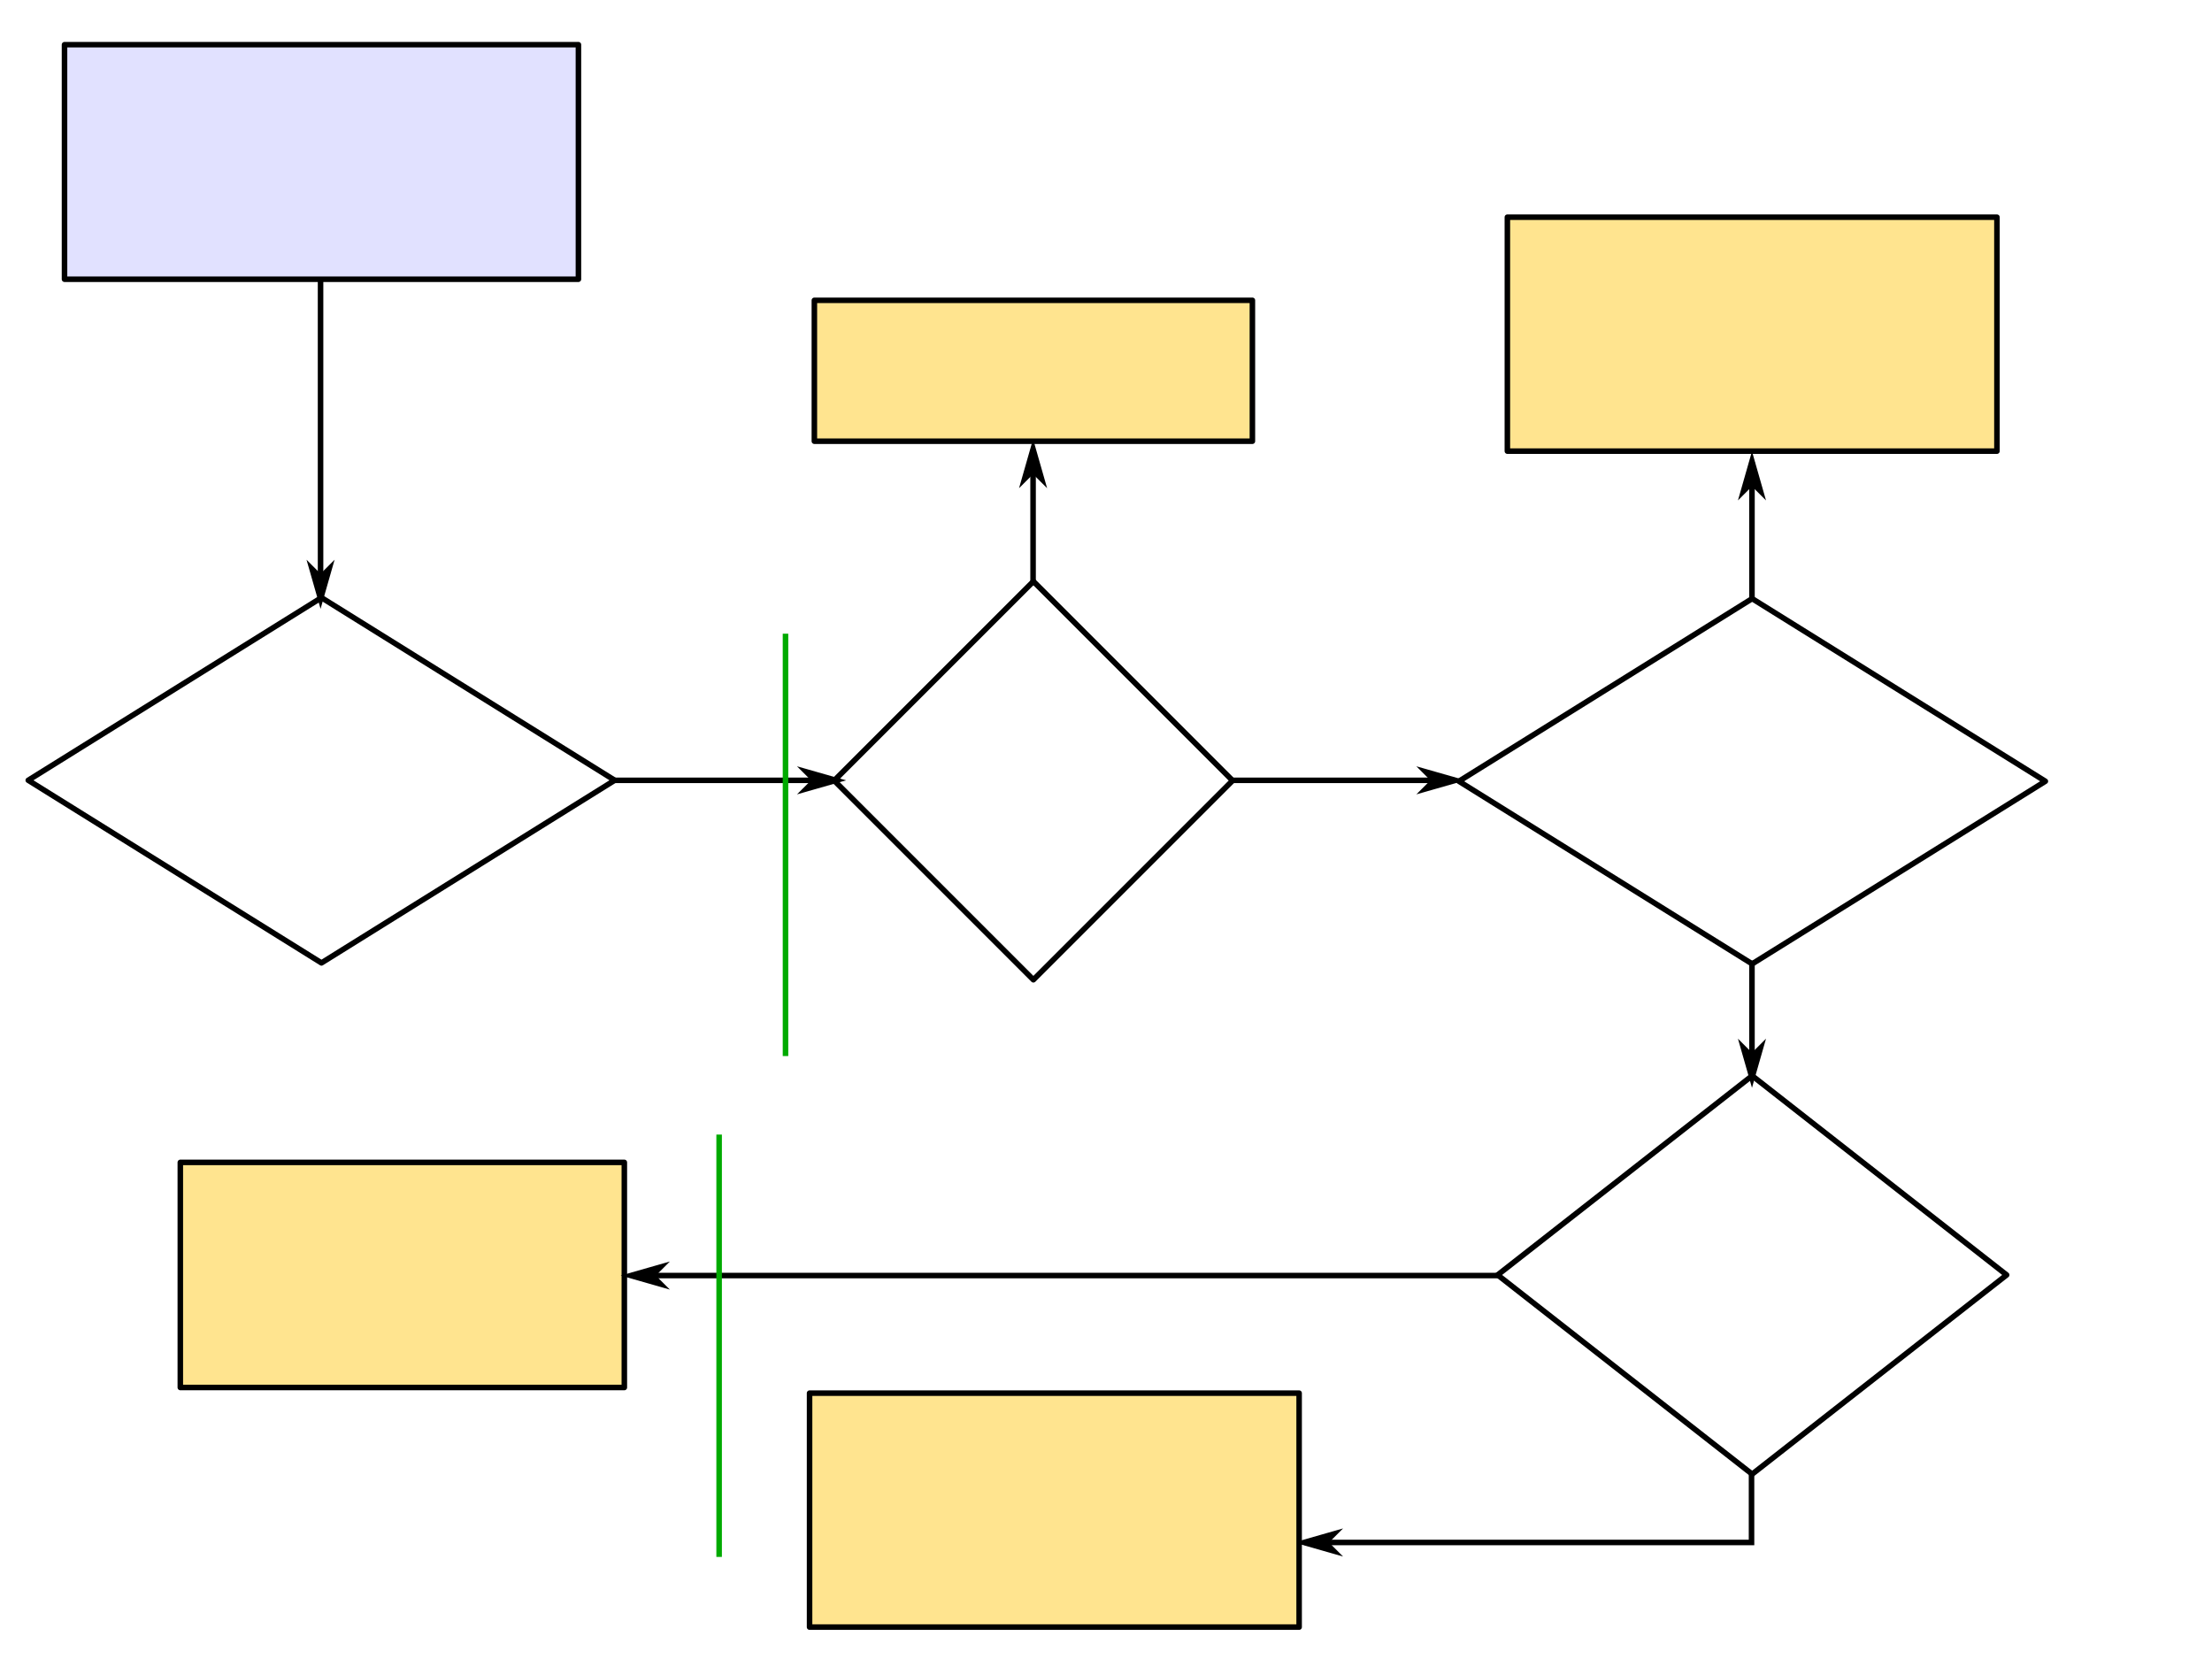
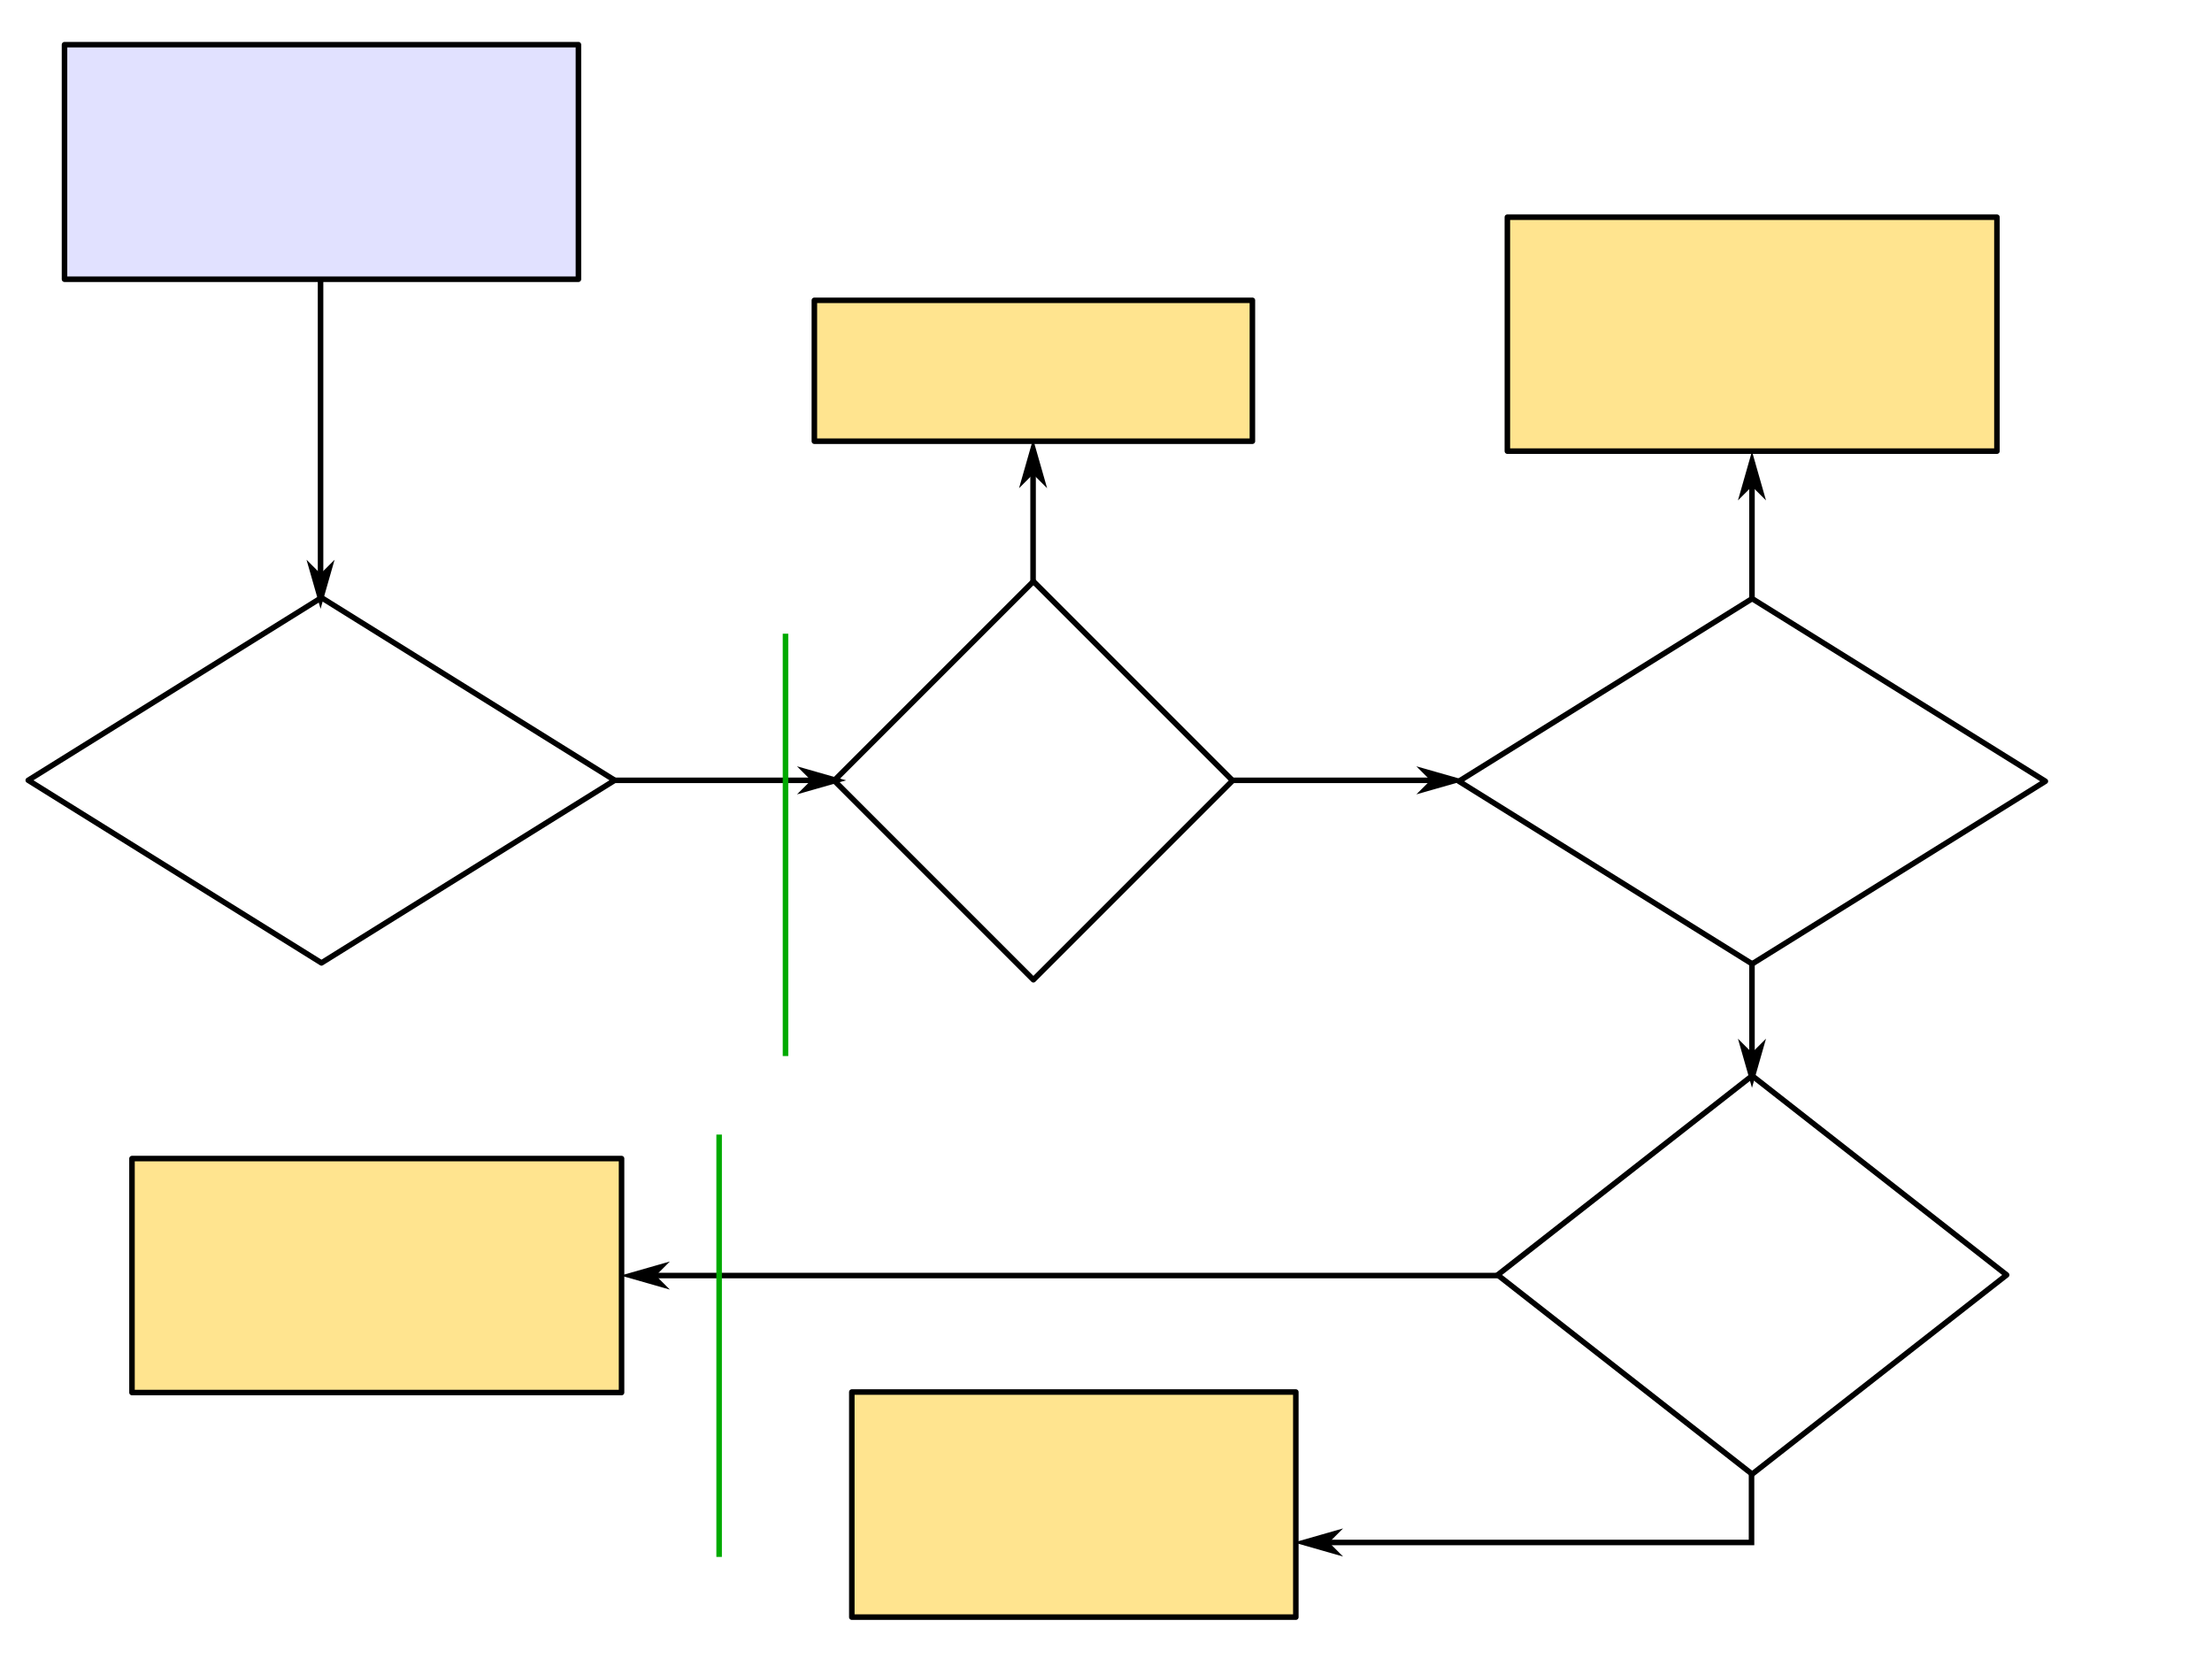
<svg xmlns="http://www.w3.org/2000/svg" width="400" height="300" id="svg3122" version="1.1">
  <defs id="defs3124">
    <marker orient="auto" refY="0" refX="0" id="Arrow1Mend" style="overflow:visible">
      <path id="path4003" d="M 0,0 5,-5 -12.5,0 5,5 0,0 z" style="fill-rule:evenodd;stroke:#000000;stroke-width:1pt" transform="matrix(-0.4,0,0,-0.4,-4,0)" />
    </marker>
    <marker orient="auto" refY="0" refX="0" id="Arrow1Mend-3" style="overflow:visible">
      <path id="path4003-0" d="M 0,0 5,-5 -12.5,0 5,5 0,0 z" style="fill-rule:evenodd;stroke:#000000;stroke-width:1pt" transform="matrix(-0.4,0,0,-0.4,-4,0)" />
    </marker>
    <marker orient="auto" refY="0" refX="0" id="Arrow1Mend-1" style="overflow:visible">
      <path id="path4003-5" d="M 0,0 5,-5 -12.5,0 5,5 0,0 z" style="fill-rule:evenodd;stroke:#000000;stroke-width:1pt" transform="matrix(-0.4,0,0,-0.4,-4,0)" />
    </marker>
    <marker orient="auto" refY="0" refX="0" id="Arrow1Mend-6" style="overflow:visible">
      <path id="path4003-3" d="M 0,0 5,-5 -12.5,0 5,5 0,0 z" style="fill-rule:evenodd;stroke:#000000;stroke-width:1pt" transform="matrix(-0.4,0,0,-0.4,-4,0)" />
    </marker>
    <marker orient="auto" refY="0" refX="0" id="Arrow1Mend-38" style="overflow:visible">
      <path id="path4003-4" d="M 0,0 5,-5 -12.5,0 5,5 0,0 z" style="fill-rule:evenodd;stroke:#000000;stroke-width:1pt" transform="matrix(-0.4,0,0,-0.4,-4,0)" />
    </marker>
  </defs>
  <g id="layer1" transform="translate(0,-752.3622)">
    <g id="g3202" transform="translate(5.659335,-30)">
      <rect y="790.442" x="6.006" height="42.415" width="92.933" id="rect3753" style="fill:#e1e1ff;fill-opacity:1;stroke:#000000;stroke-width:1;stroke-linecap:round;stroke-linejoin:round;stroke-miterlimit:4;stroke-opacity:1;stroke-dasharray:none;stroke-dashoffset:0" />
      <flowRoot style="font-size:16px;font-style:normal;font-variant:normal;font-weight:normal;font-stretch:normal;text-align:center;line-height:125%;letter-spacing:0px;word-spacing:0px;text-anchor:middle;fill:#000000;fill-opacity:1;stroke:none;font-family:Droid Sans;-inkscape-font-specification:Droid Sans" id="flowRoot3755" xml:space="preserve" transform="translate(-16.66614,776.8712)">
        <flowRegion id="flowRegion3757">
          <rect style="font-style:normal;font-variant:normal;font-weight:normal;font-stretch:normal;text-align:center;text-anchor:middle;font-family:Droid Sans;-inkscape-font-specification:Droid Sans" y="15.934" x="12.088" height="95.604" width="114.286" id="rect3759" />
        </flowRegion>
        <flowPara style="font-size:14px" id="flowPara3767">Sanitizor::</flowPara>
        <flowPara style="font-size:14px" id="flowPara5983">get(identifier)</flowPara>
      </flowRoot>
    </g>
    <g id="g3212" transform="translate(0,-10)">
      <path id="rect4225" d="M 5.108,903.461 58.132,870.437 111.156,903.461 58.132,936.485 z" style="fill:none;stroke:#000000;stroke-width:1;stroke-linecap:round;stroke-linejoin:round;stroke-miterlimit:4;stroke-opacity:1;stroke-dashoffset:0" />
      <flowRoot transform="translate(-16.31169,707.3841)" style="font-size:16px;font-style:normal;font-weight:normal;line-height:125%;letter-spacing:0px;word-spacing:0px;fill:#000000;fill-opacity:1;stroke:none;font-family:Sans" id="flowRoot4228" xml:space="preserve">
        <flowRegion id="flowRegion4230">
          <rect y="177.198" x="32.967" height="46.978" width="83.516" id="rect4232" />
        </flowRegion>
        <flowPara style="font-size:12px;font-style:normal;font-variant:normal;font-weight:normal;font-stretch:normal;text-align:center;text-anchor:middle;font-family:Droid Sans;-inkscape-font-specification:Droid Sans" id="flowPara4234">is defined</flowPara>
        <flowPara id="flowPara4236" style="font-size:12px;font-style:normal;font-variant:normal;font-weight:normal;font-stretch:normal;text-align:center;text-anchor:middle;font-family:Droid Sans;-inkscape-font-specification:Droid Sans">in any context?</flowPara>
      </flowRoot>
    </g>
    <path style="fill:none;stroke:#000000;stroke-width:1px;stroke-linecap:butt;stroke-linejoin:miter;stroke-opacity:1;marker-end:url(#Arrow1Mend)" d="m 57.967,802.719 0,57.775" id="path3220" />
    <flowRoot xml:space="preserve" id="flowRoot4434" style="font-size:16px;font-style:normal;font-variant:normal;font-weight:normal;font-stretch:normal;line-height:125%;letter-spacing:0px;word-spacing:0px;fill:#000000;fill-opacity:1;stroke:none;font-family:Droid Sans;-inkscape-font-specification:Droid Sans" transform="translate(-0.2747253,721.2633)">
      <flowRegion id="flowRegion4436">
        <rect id="rect4438" width="104.121" height="55.357" x="61.951" y="85.44" style="font-style:normal;font-variant:normal;font-weight:normal;font-stretch:normal;font-family:Droid Sans;-inkscape-font-specification:Droid Sans" />
      </flowRegion>
      <flowPara id="flowPara4440" style="font-size:12px;font-style:normal;font-variant:normal;font-weight:normal;font-stretch:normal;font-family:Droid Sans;-inkscape-font-specification:Droid Sans">get</flowPara>
      <flowPara style="font-size:12px;font-style:normal;font-variant:normal;font-weight:normal;font-stretch:normal;font-family:Droid Sans;-inkscape-font-specification:Droid Sans" id="flowPara4442">getParameter</flowPara>
      <flowPara style="font-size:12px;font-style:normal;font-variant:normal;font-weight:normal;font-stretch:normal;font-family:Droid Sans;-inkscape-font-specification:Droid Sans" id="flowPara4444">getValidity</flowPara>
    </flowRoot>
    <g id="g4727" transform="translate(0,-30)">
      <rect transform="matrix(0.7071068,-0.7071068,0.7071068,0.7071068,0,0)" y="759.689" x="-546.36" height="50.943" width="50.943" id="rect4446" style="fill:none;stroke:#000000;stroke-width:1;stroke-linecap:round;stroke-linejoin:round;stroke-miterlimit:4;stroke-opacity:1;stroke-dasharray:none;stroke-dashoffset:0" />
      <flowRoot transform="translate(72.55459,830.5911)" style="font-size:16px;font-style:normal;font-variant:normal;font-weight:normal;font-stretch:normal;line-height:125%;letter-spacing:0px;word-spacing:0px;fill:#000000;fill-opacity:1;stroke:none;font-family:Droid Sans;-inkscape-font-specification:Droid Sans" id="flowRoot4434-5" xml:space="preserve">
        <flowRegion id="flowRegion4436-7">
          <rect style="font-style:normal;font-variant:normal;font-weight:normal;font-stretch:normal;font-family:Droid Sans;-inkscape-font-specification:Droid Sans" y="85.44" x="61.951" height="55.357" width="104.121" id="rect4438-0" />
        </flowRegion>
        <flowPara id="flowPara4444-0" style="font-size:12px;font-style:normal;font-variant:normal;font-weight:normal;font-stretch:normal;text-align:center;text-anchor:middle;font-family:Droid Sans;-inkscape-font-specification:Droid Sans">rule exists?</flowPara>
      </flowRoot>
    </g>
    <path style="fill:none;stroke:#000000;stroke-width:1px;stroke-linecap:butt;stroke-linejoin:miter;stroke-opacity:1;marker-end:url(#Arrow1Mend)" d="m 110.631,893.471 40.406,0" id="path4486" />
    <flowRoot xml:space="preserve" id="flowRoot4434-9" style="font-size:16px;font-style:normal;font-variant:normal;font-weight:normal;font-stretch:normal;line-height:125%;letter-spacing:0px;word-spacing:0px;fill:#000000;fill-opacity:1;stroke:none;font-family:Droid Sans;-inkscape-font-specification:Droid Sans" transform="translate(56.26634,791.5982)">
      <flowRegion id="flowRegion4436-5">
        <rect id="rect4438-6" width="104.121" height="55.357" x="61.951" y="85.44" style="font-style:normal;font-variant:normal;font-weight:normal;font-stretch:normal;font-family:Droid Sans;-inkscape-font-specification:Droid Sans" />
      </flowRegion>
      <flowPara style="font-size:12px;font-style:normal;font-variant:normal;font-weight:normal;font-stretch:normal;font-family:Droid Sans;-inkscape-font-specification:Droid Sans" id="flowPara4444-5">No</flowPara>
    </flowRoot>
    <g id="g3962" transform="translate(0,-37.28597)">
      <rect y="843.956" x="147.263" height="25.478" width="79.21" id="rect4708" style="fill:#ffe48f;fill-opacity:1;stroke:#000000;stroke-width:1;stroke-linecap:round;stroke-linejoin:round;stroke-miterlimit:4;stroke-opacity:1;stroke-dasharray:none;stroke-dashoffset:0" />
      <flowRoot transform="translate(49.69619,763.8525)" style="font-size:16px;font-style:normal;font-variant:normal;font-weight:normal;font-stretch:normal;text-align:center;line-height:125%;letter-spacing:0px;word-spacing:0px;text-anchor:middle;fill:#000000;fill-opacity:1;stroke:none;font-family:Droid Sans;-inkscape-font-specification:Droid Sans" id="flowRoot4434-99" xml:space="preserve">
        <flowRegion id="flowRegion4436-2">
          <rect style="font-style:normal;font-variant:normal;font-weight:normal;font-stretch:normal;text-align:center;text-anchor:middle;font-family:Droid Sans;-inkscape-font-specification:Droid Sans" y="85.44" x="61.951" height="43.819" width="150.275" id="rect4438-2" />
        </flowRegion>
        <flowPara id="flowPara4774" style="font-size:12px;font-style:normal;font-variant:normal;font-weight:normal;font-stretch:normal;text-align:center;text-anchor:middle;font-family:Droid Sans;-inkscape-font-specification:Droid Sans">(false, NULL)</flowPara>
      </flowRoot>
    </g>
    <path style="fill:none;stroke:#000000;stroke-width:1px;stroke-linecap:butt;stroke-linejoin:miter;stroke-opacity:1;marker-end:url(#Arrow1Mend)" d="m 186.813,858.178 0,-24.451" id="path4835" />
    <flowRoot xml:space="preserve" id="flowRoot4434-9-6" style="font-size:16px;font-style:normal;font-variant:normal;font-weight:normal;font-stretch:normal;line-height:125%;letter-spacing:0px;word-spacing:0px;fill:#000000;fill-opacity:1;stroke:none;font-family:Droid Sans;-inkscape-font-specification:Droid Sans" transform="translate(128.7415,754.8566)">
      <flowRegion id="flowRegion4436-5-3">
        <rect id="rect4438-6-6" width="104.121" height="55.357" x="61.951" y="85.44" style="font-style:normal;font-variant:normal;font-weight:normal;font-stretch:normal;font-family:Droid Sans;-inkscape-font-specification:Droid Sans" />
      </flowRegion>
      <flowPara style="font-size:12px;font-style:normal;font-variant:normal;font-weight:normal;font-stretch:normal;font-family:Droid Sans;-inkscape-font-specification:Droid Sans" id="flowPara4444-5-5">No</flowPara>
    </flowRoot>
    <path style="fill:none;stroke:#000000;stroke-width:1px;stroke-linecap:butt;stroke-linejoin:miter;stroke-opacity:1;marker-end:url(#Arrow1Mend)" d="m 222.631,893.471 40.406,0" id="path4486-0" />
    <flowRoot xml:space="preserve" id="flowRoot4434-9-5" style="font-size:16px;font-style:normal;font-variant:normal;font-weight:normal;font-stretch:normal;line-height:125%;letter-spacing:0px;word-spacing:0px;fill:#000000;fill-opacity:1;stroke:none;font-family:Droid Sans;-inkscape-font-specification:Droid Sans" transform="translate(168.2663,791.5982)">
      <flowRegion id="flowRegion4436-5-9">
        <rect id="rect4438-6-3" width="104.121" height="55.357" x="61.951" y="85.44" style="font-style:normal;font-variant:normal;font-weight:normal;font-stretch:normal;font-family:Droid Sans;-inkscape-font-specification:Droid Sans" />
      </flowRegion>
      <flowPara style="font-size:12px;font-style:normal;font-variant:normal;font-weight:normal;font-stretch:normal;font-family:Droid Sans;-inkscape-font-specification:Droid Sans" id="flowPara4444-5-0">Yes</flowPara>
    </flowRoot>
    <g id="g5847" transform="translate(18.71243,70.17786)">
      <path id="rect4225-7" d="m 245.108,823.461 53.024,-33.024 53.024,33.024 -53.024,33.024 z" style="fill:none;stroke:#000000;stroke-width:1;stroke-linecap:round;stroke-linejoin:round;stroke-miterlimit:4;stroke-opacity:1;stroke-dashoffset:0" />
      <flowRoot transform="translate(222.9268,631.3184)" style="font-size:16px;font-style:normal;font-weight:normal;line-height:125%;letter-spacing:0px;word-spacing:0px;fill:#000000;fill-opacity:1;stroke:none;font-family:Sans" id="flowRoot4228-3" xml:space="preserve">
        <flowRegion id="flowRegion4230-5">
          <rect y="177.198" x="32.967" height="46.978" width="83.516" id="rect4232-4" />
        </flowRegion>
        <flowPara id="flowPara4236-9" style="font-size:12px;font-style:normal;font-variant:normal;font-weight:normal;font-stretch:normal;text-align:center;text-anchor:middle;font-family:Droid Sans;-inkscape-font-specification:Droid Sans">use_defaults_</flowPara>
        <flowPara style="font-size:12px;font-style:normal;font-variant:normal;font-weight:normal;font-stretch:normal;text-align:center;text-anchor:middle;font-family:Droid Sans;-inkscape-font-specification:Droid Sans" id="flowPara5651">undefined?</flowPara>
      </flowRoot>
    </g>
    <g id="g6114" transform="translate(-92.02377,159.3966)">
      <path id="rect4446-9-9" d="m 362.846,823.516 46.022,-36.022 46.022,36.022 -46.022,36.022 z" style="fill:none;stroke:#000000;stroke-width:1;stroke-linecap:round;stroke-linejoin:round;stroke-miterlimit:4;stroke-opacity:1;stroke-dashoffset:0" />
      <flowRoot transform="translate(294.8388,714.2346)" style="font-size:16px;font-style:normal;font-variant:normal;font-weight:normal;font-stretch:normal;line-height:125%;letter-spacing:0px;word-spacing:0px;fill:#000000;fill-opacity:1;stroke:none;font-family:Droid Sans;-inkscape-font-specification:Droid Sans" id="flowRoot4434-5-3-6" xml:space="preserve">
        <flowRegion id="flowRegion4436-7-3-0">
          <rect style="font-style:normal;font-variant:normal;font-weight:normal;font-stretch:normal;font-family:Droid Sans;-inkscape-font-specification:Droid Sans" y="85.44" x="61.951" height="55.357" width="104.121" id="rect4438-0-7-5" />
        </flowRegion>
        <flowPara id="flowPara4444-0-0-3" style="font-size:12px;font-style:normal;font-variant:normal;font-weight:normal;font-stretch:normal;text-align:center;text-anchor:middle;font-family:Droid Sans;-inkscape-font-specification:Droid Sans">rule</flowPara>
        <flowPara style="font-size:12px;font-style:normal;font-variant:normal;font-weight:normal;font-stretch:normal;text-align:center;text-anchor:middle;font-family:Droid Sans;-inkscape-font-specification:Droid Sans" id="flowPara6087">default value</flowPara>
        <flowPara style="font-size:12px;font-style:normal;font-variant:normal;font-weight:normal;font-stretch:normal;text-align:center;text-anchor:middle;font-family:Droid Sans;-inkscape-font-specification:Droid Sans" id="flowPara6056">is given?</flowPara>
      </flowRoot>
    </g>
    <path style="fill:none;stroke:#000000;stroke-width:1px;stroke-linecap:butt;stroke-linejoin:miter;stroke-opacity:1;marker-end:url(#Arrow1Mend-6)" d="m 316.813,926.086 0,21.016" id="path6123" />
    <flowRoot xml:space="preserve" id="flowRoot4434-9-5-8" style="font-size:16px;font-style:normal;font-variant:normal;font-weight:normal;font-stretch:normal;line-height:125%;letter-spacing:0px;word-spacing:0px;fill:#000000;fill-opacity:1;stroke:none;font-family:Droid Sans;-inkscape-font-specification:Droid Sans" transform="translate(260.7537,843.6833)">
      <flowRegion id="flowRegion4436-5-9-9">
        <rect id="rect4438-6-3-0" width="104.121" height="55.357" x="61.951" y="85.44" style="font-style:normal;font-variant:normal;font-weight:normal;font-stretch:normal;font-family:Droid Sans;-inkscape-font-specification:Droid Sans" />
      </flowRegion>
      <flowPara style="font-size:12px;font-style:normal;font-variant:normal;font-weight:normal;font-stretch:normal;font-family:Droid Sans;-inkscape-font-specification:Droid Sans" id="flowPara4444-5-0-7">Yes</flowPara>
    </flowRoot>
-     <g id="g5238-8-7-6" transform="translate(10.27488,-16.67886)">
+     <g id="g5238-8-7-6" transform="translate(131.7035,24.84862)">
      <rect y="979.238" x="22.332" height="40.706" width="80.293" id="rect4708-6-82-7" style="fill:#ffe48f;fill-opacity:1;stroke:#000000;stroke-width:1;stroke-linecap:round;stroke-linejoin:round;stroke-miterlimit:4;stroke-opacity:1;stroke-dasharray:none;stroke-dashoffset:0" />
      <flowRoot transform="translate(-73.43561,897.5339)" style="font-size:16px;font-style:normal;font-variant:normal;font-weight:normal;font-stretch:normal;text-align:center;line-height:125%;letter-spacing:0px;word-spacing:0px;text-anchor:middle;fill:#000000;fill-opacity:1;stroke:none;font-family:Droid Sans;-inkscape-font-specification:Droid Sans" id="flowRoot4434-99-0-9-6" xml:space="preserve">
        <flowRegion id="flowRegion4436-2-3-4-2">
          <rect style="font-style:normal;font-variant:normal;font-weight:normal;font-stretch:normal;text-align:center;text-anchor:middle;font-family:Droid Sans;-inkscape-font-specification:Droid Sans" y="85.44" x="61.951" height="43.819" width="150.275" id="rect4438-2-1-4-1" />
        </flowRegion>
        <flowPara id="flowPara4774-3-9-5" style="font-size:12px;font-style:normal;font-variant:normal;font-weight:normal;font-stretch:normal;text-align:center;text-anchor:middle;font-family:Droid Sans;-inkscape-font-specification:Droid Sans">(false,</flowPara>
        <flowPara style="font-size:12px;font-style:normal;font-variant:normal;font-weight:normal;font-stretch:normal;text-align:center;text-anchor:middle;font-family:Droid Sans;-inkscape-font-specification:Droid Sans" id="flowPara3128">rule.default)</flowPara>
      </flowRoot>
    </g>
    <path style="fill:none;stroke:#000000;stroke-width:1px;stroke-linecap:butt;stroke-linejoin:miter;stroke-opacity:1;marker-end:url(#Arrow1Mend-6)" d="m 704.596,792.742 33.083,0 0,49.923" id="path6429" />
    <path style="fill:none;stroke:#000000;stroke-width:1px;stroke-linecap:butt;stroke-linejoin:miter;stroke-opacity:1;marker-end:url(#Arrow1Mend-6)" d="m 271.114,983.022 -156.898,0" id="path6619" />
    <flowRoot xml:space="preserve" id="flowRoot4434-9-5-8-6" style="font-size:16px;font-style:normal;font-variant:normal;font-weight:normal;font-stretch:normal;line-height:125%;letter-spacing:0px;word-spacing:0px;fill:#000000;fill-opacity:1;stroke:none;font-family:Droid Sans;-inkscape-font-specification:Droid Sans" transform="translate(653.0624,690.1773)">
      <flowRegion id="flowRegion4436-5-9-9-7">
        <rect id="rect4438-6-3-0-5" width="104.121" height="55.357" x="61.951" y="85.44" style="font-style:normal;font-variant:normal;font-weight:normal;font-stretch:normal;font-family:Droid Sans;-inkscape-font-specification:Droid Sans" />
      </flowRegion>
      <flowPara style="font-size:12px;font-style:normal;font-variant:normal;font-weight:normal;font-stretch:normal;font-family:Droid Sans;-inkscape-font-specification:Droid Sans" id="flowPara4444-5-0-7-7">Yes</flowPara>
    </flowRoot>
    <path style="fill:none;stroke:#00aa00;stroke-width:1px;stroke-linecap:butt;stroke-linejoin:miter;stroke-opacity:1" d="m 142.044,943.329 0,-76.374" id="path3188-1" />
    <flowRoot xml:space="preserve" id="flowRoot4434-8-1" style="font-size:16px;font-style:normal;font-variant:normal;font-weight:normal;font-stretch:normal;line-height:125%;letter-spacing:0px;word-spacing:0px;fill:#00aa00;fill-opacity:1;stroke:none;font-family:Droid Sans;-inkscape-font-specification:Droid Sans" transform="translate(-36.03196,842.8555)">
      <flowRegion id="flowRegion4436-1-0">
        <rect id="rect4438-21-7" width="115.659" height="15.797" x="61.951" y="85.44" style="font-style:normal;font-variant:normal;font-weight:normal;font-stretch:normal;fill:#00aa00;fill-opacity:1;font-family:Droid Sans;-inkscape-font-specification:Droid Sans" />
      </flowRegion>
      <flowPara style="font-size:12px;font-style:normal;font-variant:normal;font-weight:normal;font-stretch:normal;fill:#00aa00;fill-opacity:1;font-family:Droid Sans;-inkscape-font-specification:Droid Sans" id="flowPara4444-75-1">undefinedValueHook</flowPara>
    </flowRoot>
    <path style="fill:none;stroke:#00aa00;stroke-width:1px;stroke-linecap:butt;stroke-linejoin:miter;stroke-opacity:1" d="m 130.041,957.529 0,76.374" id="path3188-1-8-3" />
    <flowRoot xml:space="preserve" id="flowRoot4434-8-1-0-6" style="font-size:16px;font-style:normal;font-variant:normal;font-weight:normal;font-stretch:normal;line-height:125%;letter-spacing:0px;word-spacing:0px;fill:#00aa00;fill-opacity:1;stroke:none;font-family:Droid Sans;-inkscape-font-specification:Droid Sans" transform="translate(-46.72223,932.6102)">
      <flowRegion id="flowRegion4436-1-0-6-4">
        <rect id="rect4438-21-7-1-9" width="130.394" height="37.775" x="61.951" y="85.44" style="font-style:normal;font-variant:normal;font-weight:normal;font-stretch:normal;fill:#00aa00;fill-opacity:1;font-family:Droid Sans;-inkscape-font-specification:Droid Sans" />
      </flowRegion>
      <flowPara style="font-size:12px;font-style:normal;font-variant:normal;font-weight:normal;font-stretch:normal;fill:#00aa00;fill-opacity:1;font-family:Droid Sans;-inkscape-font-specification:Droid Sans" id="flowPara4192">noDefaultValueHook</flowPara>
    </flowRoot>
    <g id="g5238-8-7-64" transform="translate(253.9087,-186.0028)">
      <rect y="977.637" x="18.671" height="42.308" width="88.529" id="rect4708-6-82-4" style="fill:#ffe48f;fill-opacity:1;stroke:#000000;stroke-width:1;stroke-linecap:round;stroke-linejoin:round;stroke-miterlimit:4;stroke-opacity:1;stroke-dasharray:none;stroke-dashoffset:0" />
      <flowRoot transform="translate(-73.43561,897.5339)" style="font-size:16px;font-style:normal;font-variant:normal;font-weight:normal;font-stretch:normal;text-align:center;line-height:125%;letter-spacing:0px;word-spacing:0px;text-anchor:middle;fill:#000000;fill-opacity:1;stroke:none;font-family:Droid Sans;-inkscape-font-specification:Droid Sans" id="flowRoot4434-99-0-9-3" xml:space="preserve">
        <flowRegion id="flowRegion4436-2-3-4-0">
          <rect style="font-style:normal;font-variant:normal;font-weight:normal;font-stretch:normal;text-align:center;text-anchor:middle;font-family:Droid Sans;-inkscape-font-specification:Droid Sans" y="85.44" x="61.951" height="43.819" width="150.275" id="rect4438-2-1-4-8" />
        </flowRegion>
        <flowPara id="flowPara4774-3-9-0" style="font-size:12px;font-style:normal;font-variant:normal;font-weight:normal;font-stretch:normal;text-align:center;text-anchor:middle;font-family:Droid Sans;-inkscape-font-specification:Droid Sans">(false,</flowPara>
        <flowPara style="font-size:12px;font-style:normal;font-variant:normal;font-weight:normal;font-stretch:normal;text-align:center;text-anchor:middle;font-family:Droid Sans;-inkscape-font-specification:Droid Sans" id="flowPara3132-4">sanitized_value)</flowPara>
      </flowRoot>
    </g>
    <path style="fill:none;stroke:#000000;stroke-width:1px;stroke-linecap:butt;stroke-linejoin:miter;stroke-opacity:1;marker-end:url(#Arrow1Mend)" d="m 316.813,860.391 0,-24.451" id="path4835-4" />
    <flowRoot xml:space="preserve" id="flowRoot4434-9-6-1" style="font-size:16px;font-style:normal;font-variant:normal;font-weight:normal;font-stretch:normal;line-height:125%;letter-spacing:0px;word-spacing:0px;fill:#000000;fill-opacity:1;stroke:none;font-family:Droid Sans;-inkscape-font-specification:Droid Sans" transform="translate(258.7415,757.0689)">
      <flowRegion id="flowRegion4436-5-3-0">
        <rect id="rect4438-6-6-3" width="104.121" height="55.357" x="61.951" y="85.44" style="font-style:normal;font-variant:normal;font-weight:normal;font-stretch:normal;font-family:Droid Sans;-inkscape-font-specification:Droid Sans" />
      </flowRegion>
      <flowPara style="font-size:12px;font-style:normal;font-variant:normal;font-weight:normal;font-stretch:normal;font-family:Droid Sans;-inkscape-font-specification:Droid Sans" id="flowPara4444-5-5-4">No</flowPara>
    </flowRoot>
-     <flowRoot xml:space="preserve" id="flowRoot4434-9-5-4" style="font-size:16px;font-style:normal;font-variant:normal;font-weight:normal;font-stretch:normal;line-height:125%;letter-spacing:0px;word-spacing:0px;fill:#000000;fill-opacity:1;stroke:none;font-family:Droid Sans;-inkscape-font-specification:Droid Sans" transform="translate(172.7227,880.1381)">
+     <flowRoot xml:space="preserve" id="flowRoot4434-9-5-4" style="font-size:16px;font-style:normal;font-variant:normal;font-weight:normal;font-stretch:normal;line-height:125%;letter-spacing:0px;word-spacing:0px;fill:#000000;fill-opacity:1;stroke:none;font-family:Droid Sans;-inkscape-font-specification:Droid Sans" transform="translate(213.6568,929.0392)">
      <flowRegion id="flowRegion4436-5-9-0">
        <rect id="rect4438-6-3-2" width="104.121" height="55.357" x="61.951" y="85.44" style="font-style:normal;font-variant:normal;font-weight:normal;font-stretch:normal;font-family:Droid Sans;-inkscape-font-specification:Droid Sans" />
      </flowRegion>
      <flowPara style="font-size:12px;font-style:normal;font-variant:normal;font-weight:normal;font-stretch:normal;font-family:Droid Sans;-inkscape-font-specification:Droid Sans" id="flowPara4444-5-0-9">Yes</flowPara>
    </flowRoot>
    <path style="fill:none;stroke:#000000;stroke-width:1px;stroke-linecap:butt;stroke-linejoin:miter;stroke-opacity:1;marker-end:url(#Arrow1Mend-38)" d="m 316.731,1019.011 0,12.279 -80.778,0" id="path4070" />
-     <flowRoot xml:space="preserve" id="flowRoot4434-9-6-3" style="font-size:16px;font-style:normal;font-variant:normal;font-weight:normal;font-stretch:normal;line-height:125%;letter-spacing:0px;word-spacing:0px;fill:#000000;fill-opacity:1;stroke:none;font-family:Droid Sans;-inkscape-font-specification:Droid Sans" transform="translate(213.0825,929.5726)">
+     <flowRoot xml:space="preserve" id="flowRoot4434-9-6-3" style="font-size:16px;font-style:normal;font-variant:normal;font-weight:normal;font-stretch:normal;line-height:125%;letter-spacing:0px;word-spacing:0px;fill:#000000;fill-opacity:1;stroke:none;font-family:Droid Sans;-inkscape-font-specification:Droid Sans" transform="translate(176.544,880.6715)">
      <flowRegion id="flowRegion4436-5-3-3">
        <rect id="rect4438-6-6-5" width="104.121" height="55.357" x="61.951" y="85.44" style="font-style:normal;font-variant:normal;font-weight:normal;font-stretch:normal;font-family:Droid Sans;-inkscape-font-specification:Droid Sans" />
      </flowRegion>
      <flowPara style="font-size:12px;font-style:normal;font-variant:normal;font-weight:normal;font-stretch:normal;font-family:Droid Sans;-inkscape-font-specification:Droid Sans" id="flowPara4444-5-5-1">No</flowPara>
    </flowRoot>
-     <g id="g5238-8-7" transform="translate(127.7238,26.64836)">
+     <g id="g5238-8-7" transform="translate(5.196308,-15.76828)">
      <rect y="977.637" x="18.671" height="42.308" width="88.529" id="rect4708-6-82" style="fill:#ffe48f;fill-opacity:1;stroke:#000000;stroke-width:1;stroke-linecap:round;stroke-linejoin:round;stroke-miterlimit:4;stroke-opacity:1;stroke-dasharray:none;stroke-dashoffset:0" />
      <flowRoot transform="translate(-73.43561,897.5339)" style="font-size:16px;font-style:normal;font-variant:normal;font-weight:normal;font-stretch:normal;text-align:center;line-height:125%;letter-spacing:0px;word-spacing:0px;text-anchor:middle;fill:#000000;fill-opacity:1;stroke:none;font-family:Droid Sans;-inkscape-font-specification:Droid Sans" id="flowRoot4434-99-0-9" xml:space="preserve">
        <flowRegion id="flowRegion4436-2-3-4">
          <rect style="font-style:normal;font-variant:normal;font-weight:normal;font-stretch:normal;text-align:center;text-anchor:middle;font-family:Droid Sans;-inkscape-font-specification:Droid Sans" y="85.44" x="61.951" height="43.819" width="150.275" id="rect4438-2-1-4" />
        </flowRegion>
        <flowPara id="flowPara4774-3-9" style="font-size:12px;font-style:normal;font-variant:normal;font-weight:normal;font-stretch:normal;text-align:center;text-anchor:middle;font-family:Droid Sans;-inkscape-font-specification:Droid Sans">(false,</flowPara>
        <flowPara style="font-size:12px;font-style:normal;font-variant:normal;font-weight:normal;font-stretch:normal;text-align:center;text-anchor:middle;font-family:Droid Sans;-inkscape-font-specification:Droid Sans" id="flowPara3132">sanitized_value)</flowPara>
      </flowRoot>
    </g>
  </g>
</svg>
